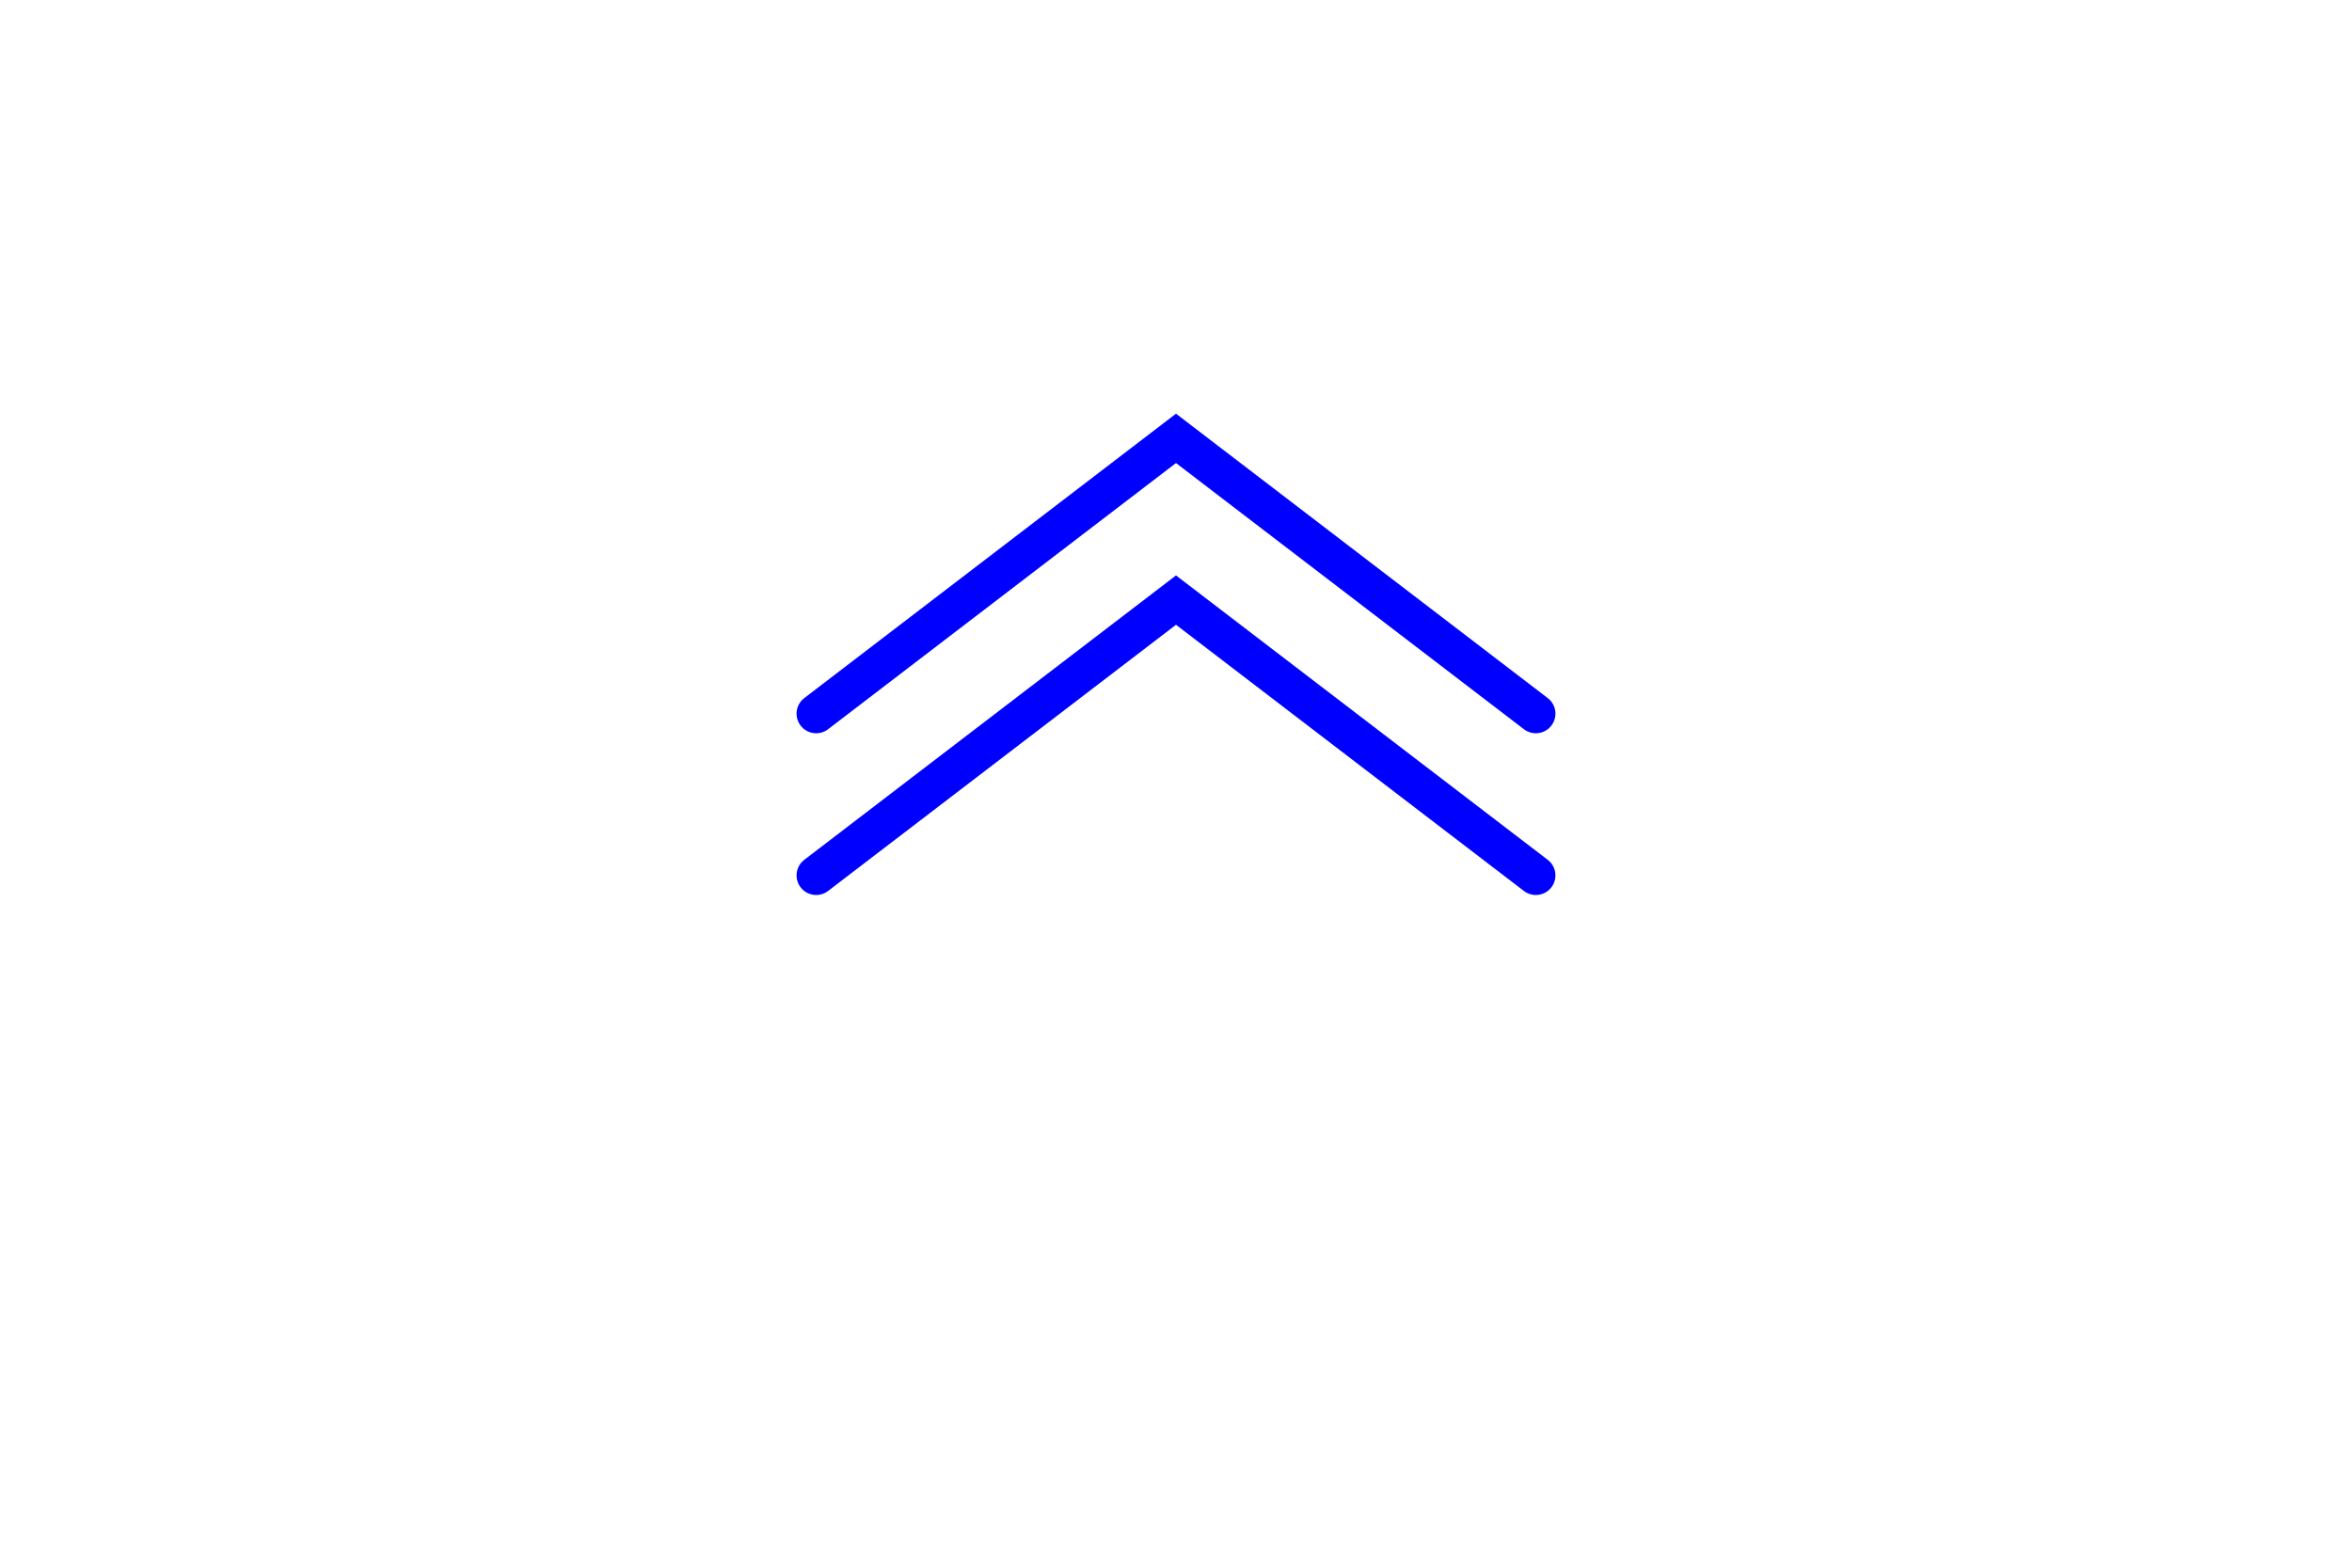
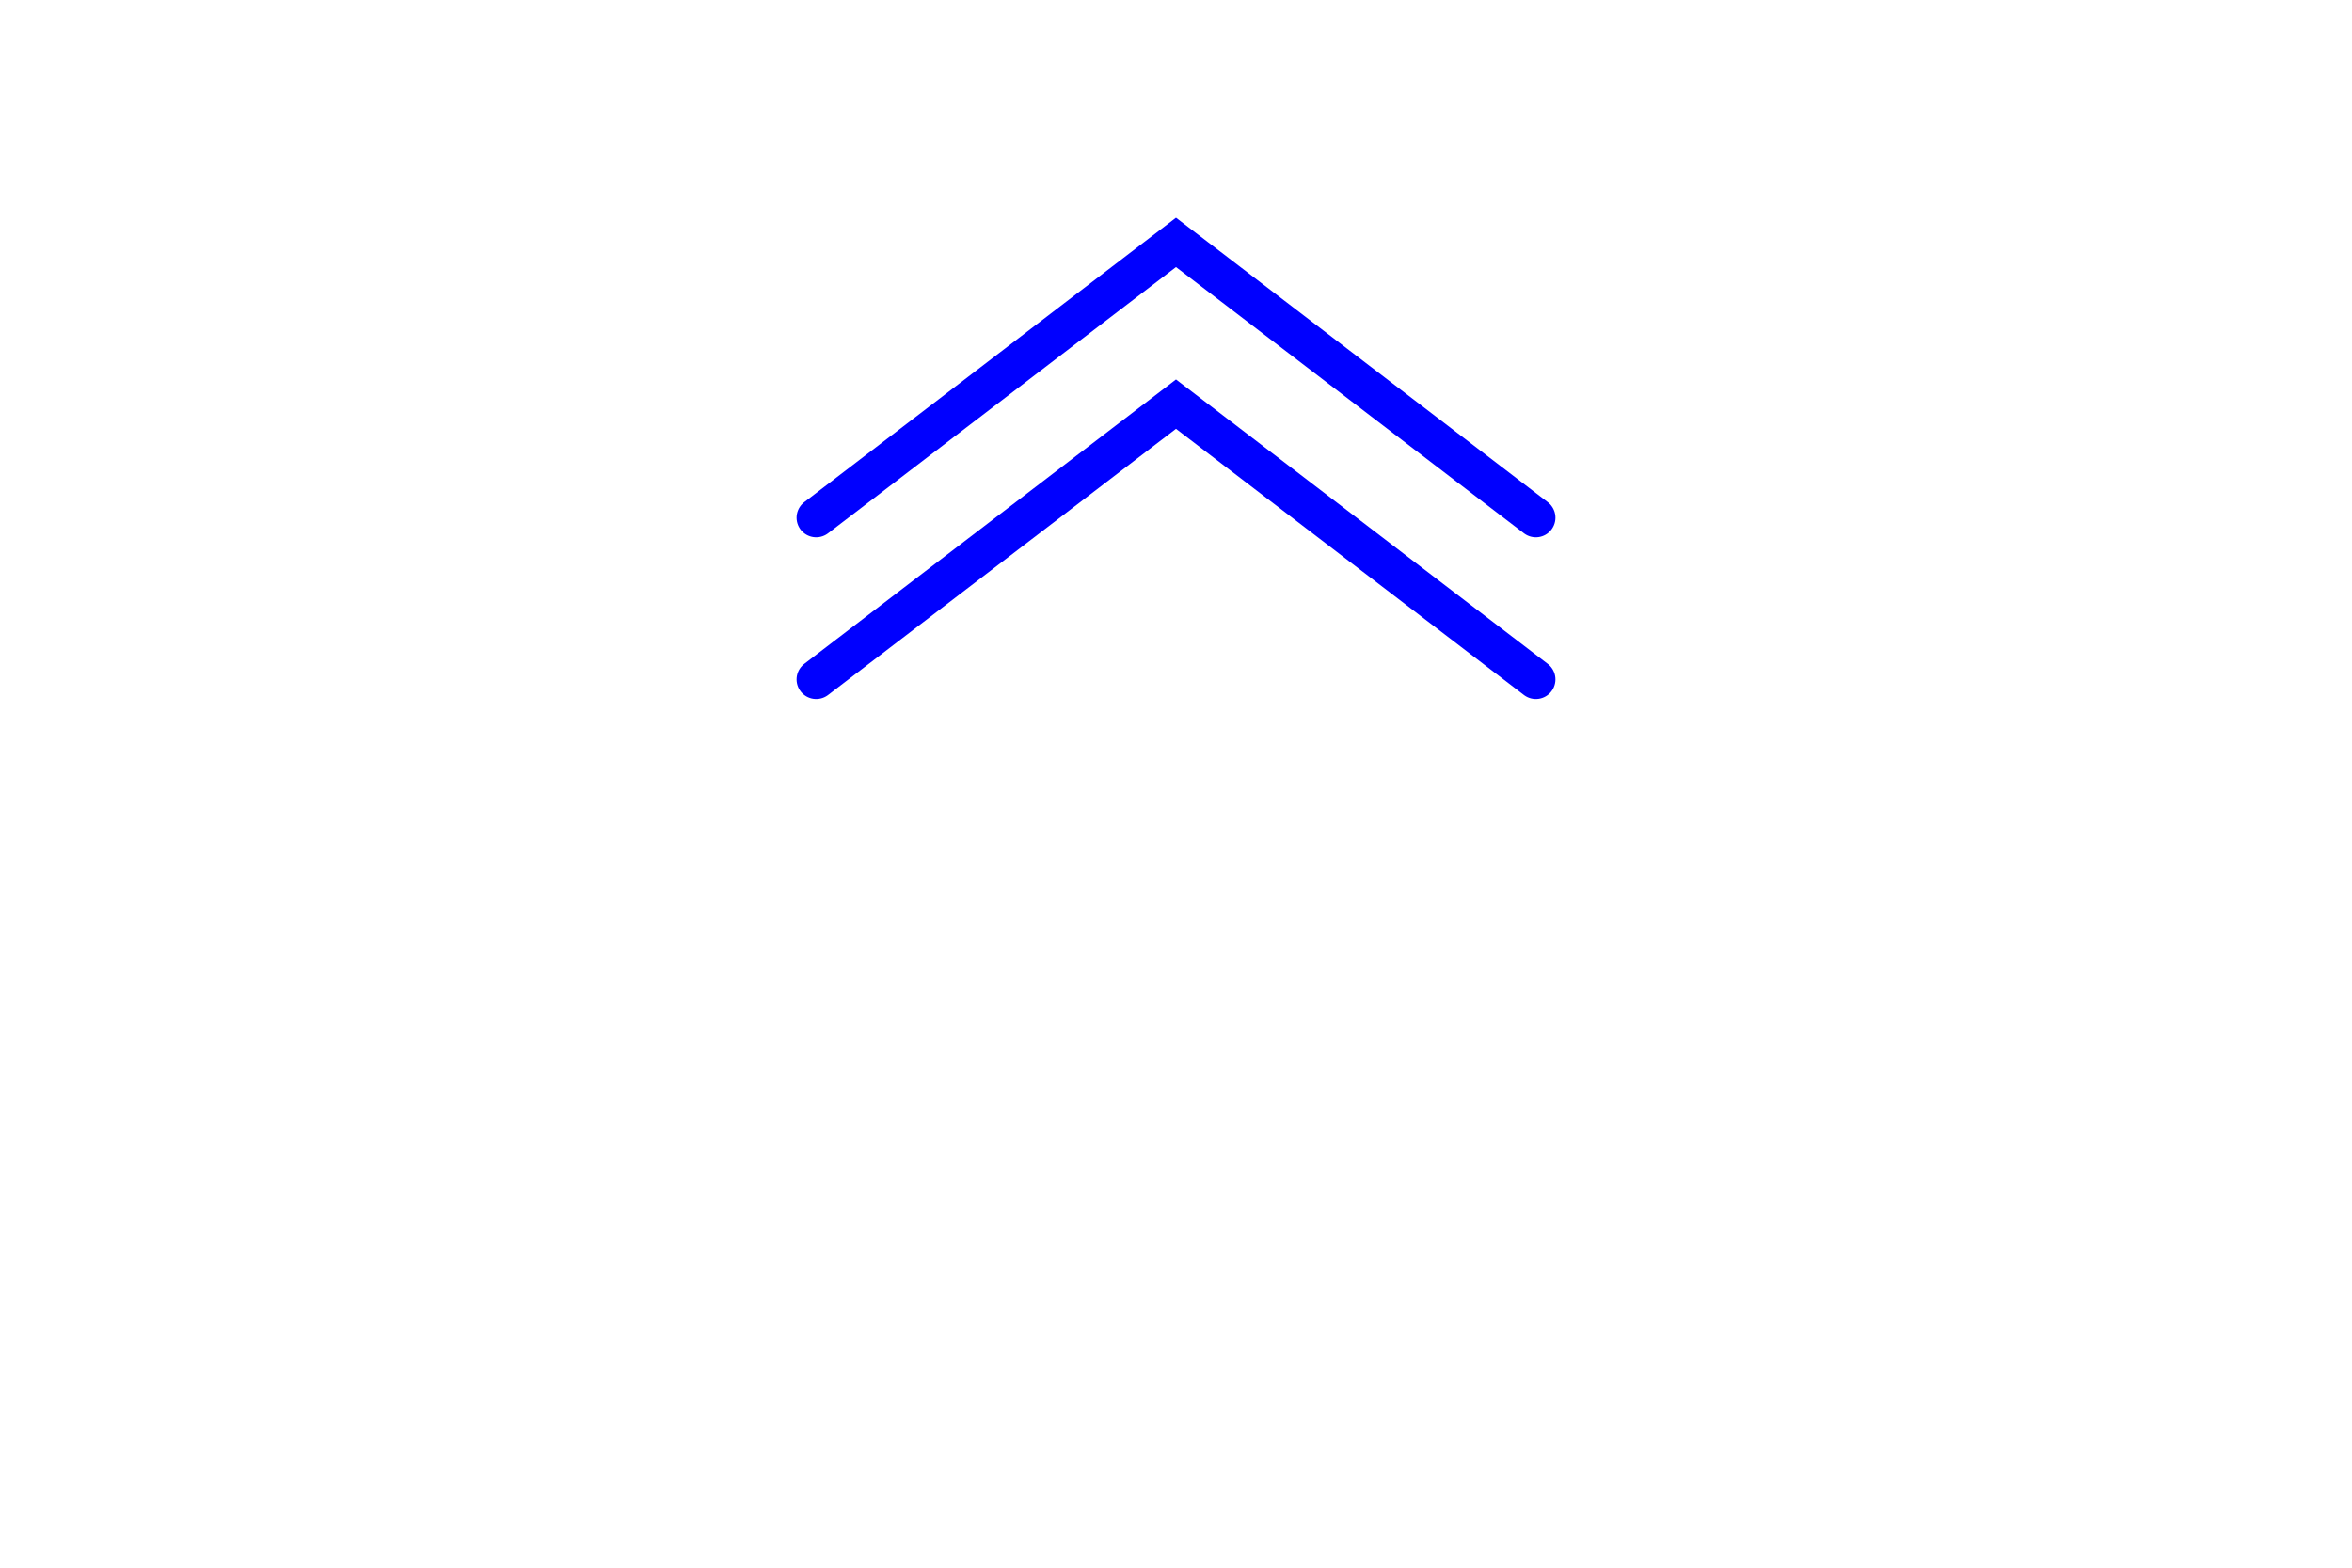
<svg xmlns="http://www.w3.org/2000/svg" id="NATO Map Symbol" height="400" width="600" version="1.1">
-   <path d="M 208.207,223.359 300,153.117 l 91.793,70.242" id="path2994" style="fill:none;stroke:#0000ff;stroke-width:10;stroke-linecap:round;stroke-linejoin:miter;stroke-miterlimit:4;stroke-dasharray:none;stroke-opacity:1" />
-   <path d="M 208.207,182.092 300,111.849 l 91.793,70.242" id="path2994-7" style="fill:none;stroke:#0000ff;stroke-width:10;stroke-linecap:round;stroke-linejoin:miter;stroke-miterlimit:4;stroke-dasharray:none;stroke-opacity:1" />
+   <path d="M 208.207,173.359 300,103.117 l 91.793,70.242" id="path2994" style="fill:none;stroke:#0000ff;stroke-width:10;stroke-linecap:round;stroke-linejoin:miter;stroke-miterlimit:4;stroke-dasharray:none;stroke-opacity:1" />
+   <path d="M 208.207,132.092 300,61.849 l 91.793,70.242" id="path2994-7" style="fill:none;stroke:#0000ff;stroke-width:10;stroke-linecap:round;stroke-linejoin:miter;stroke-miterlimit:4;stroke-dasharray:none;stroke-opacity:1" />
</svg>
